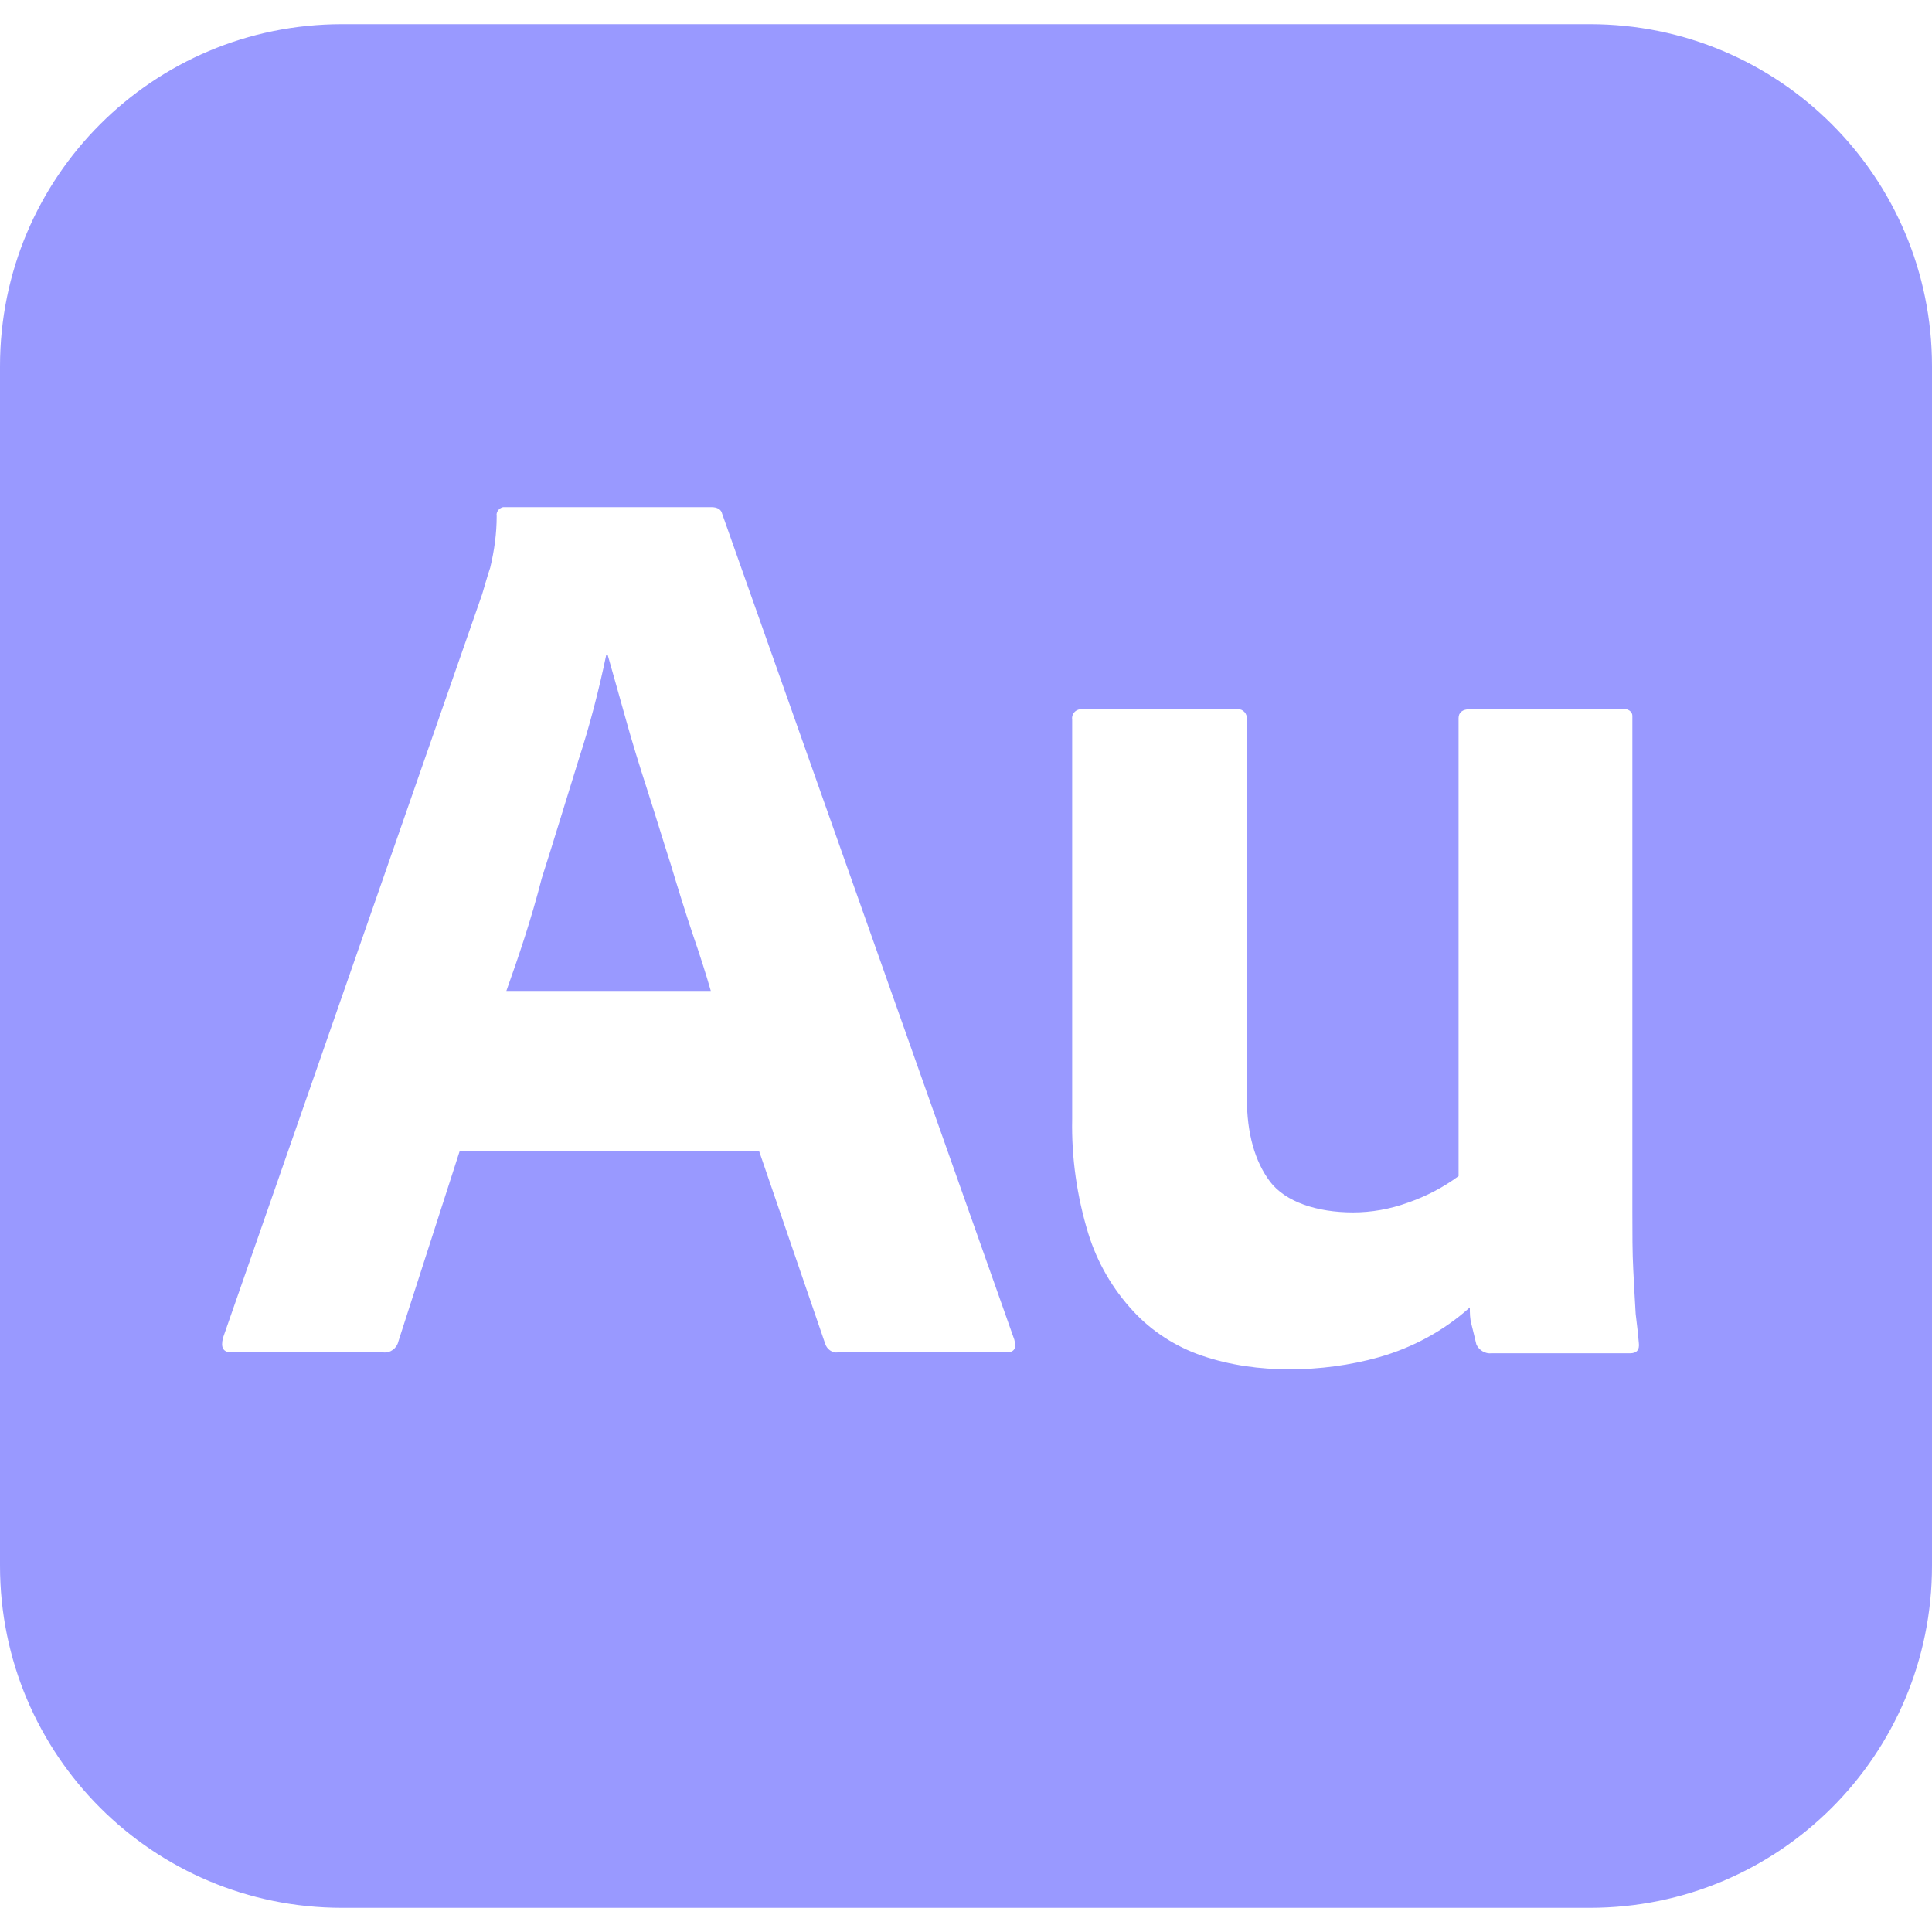
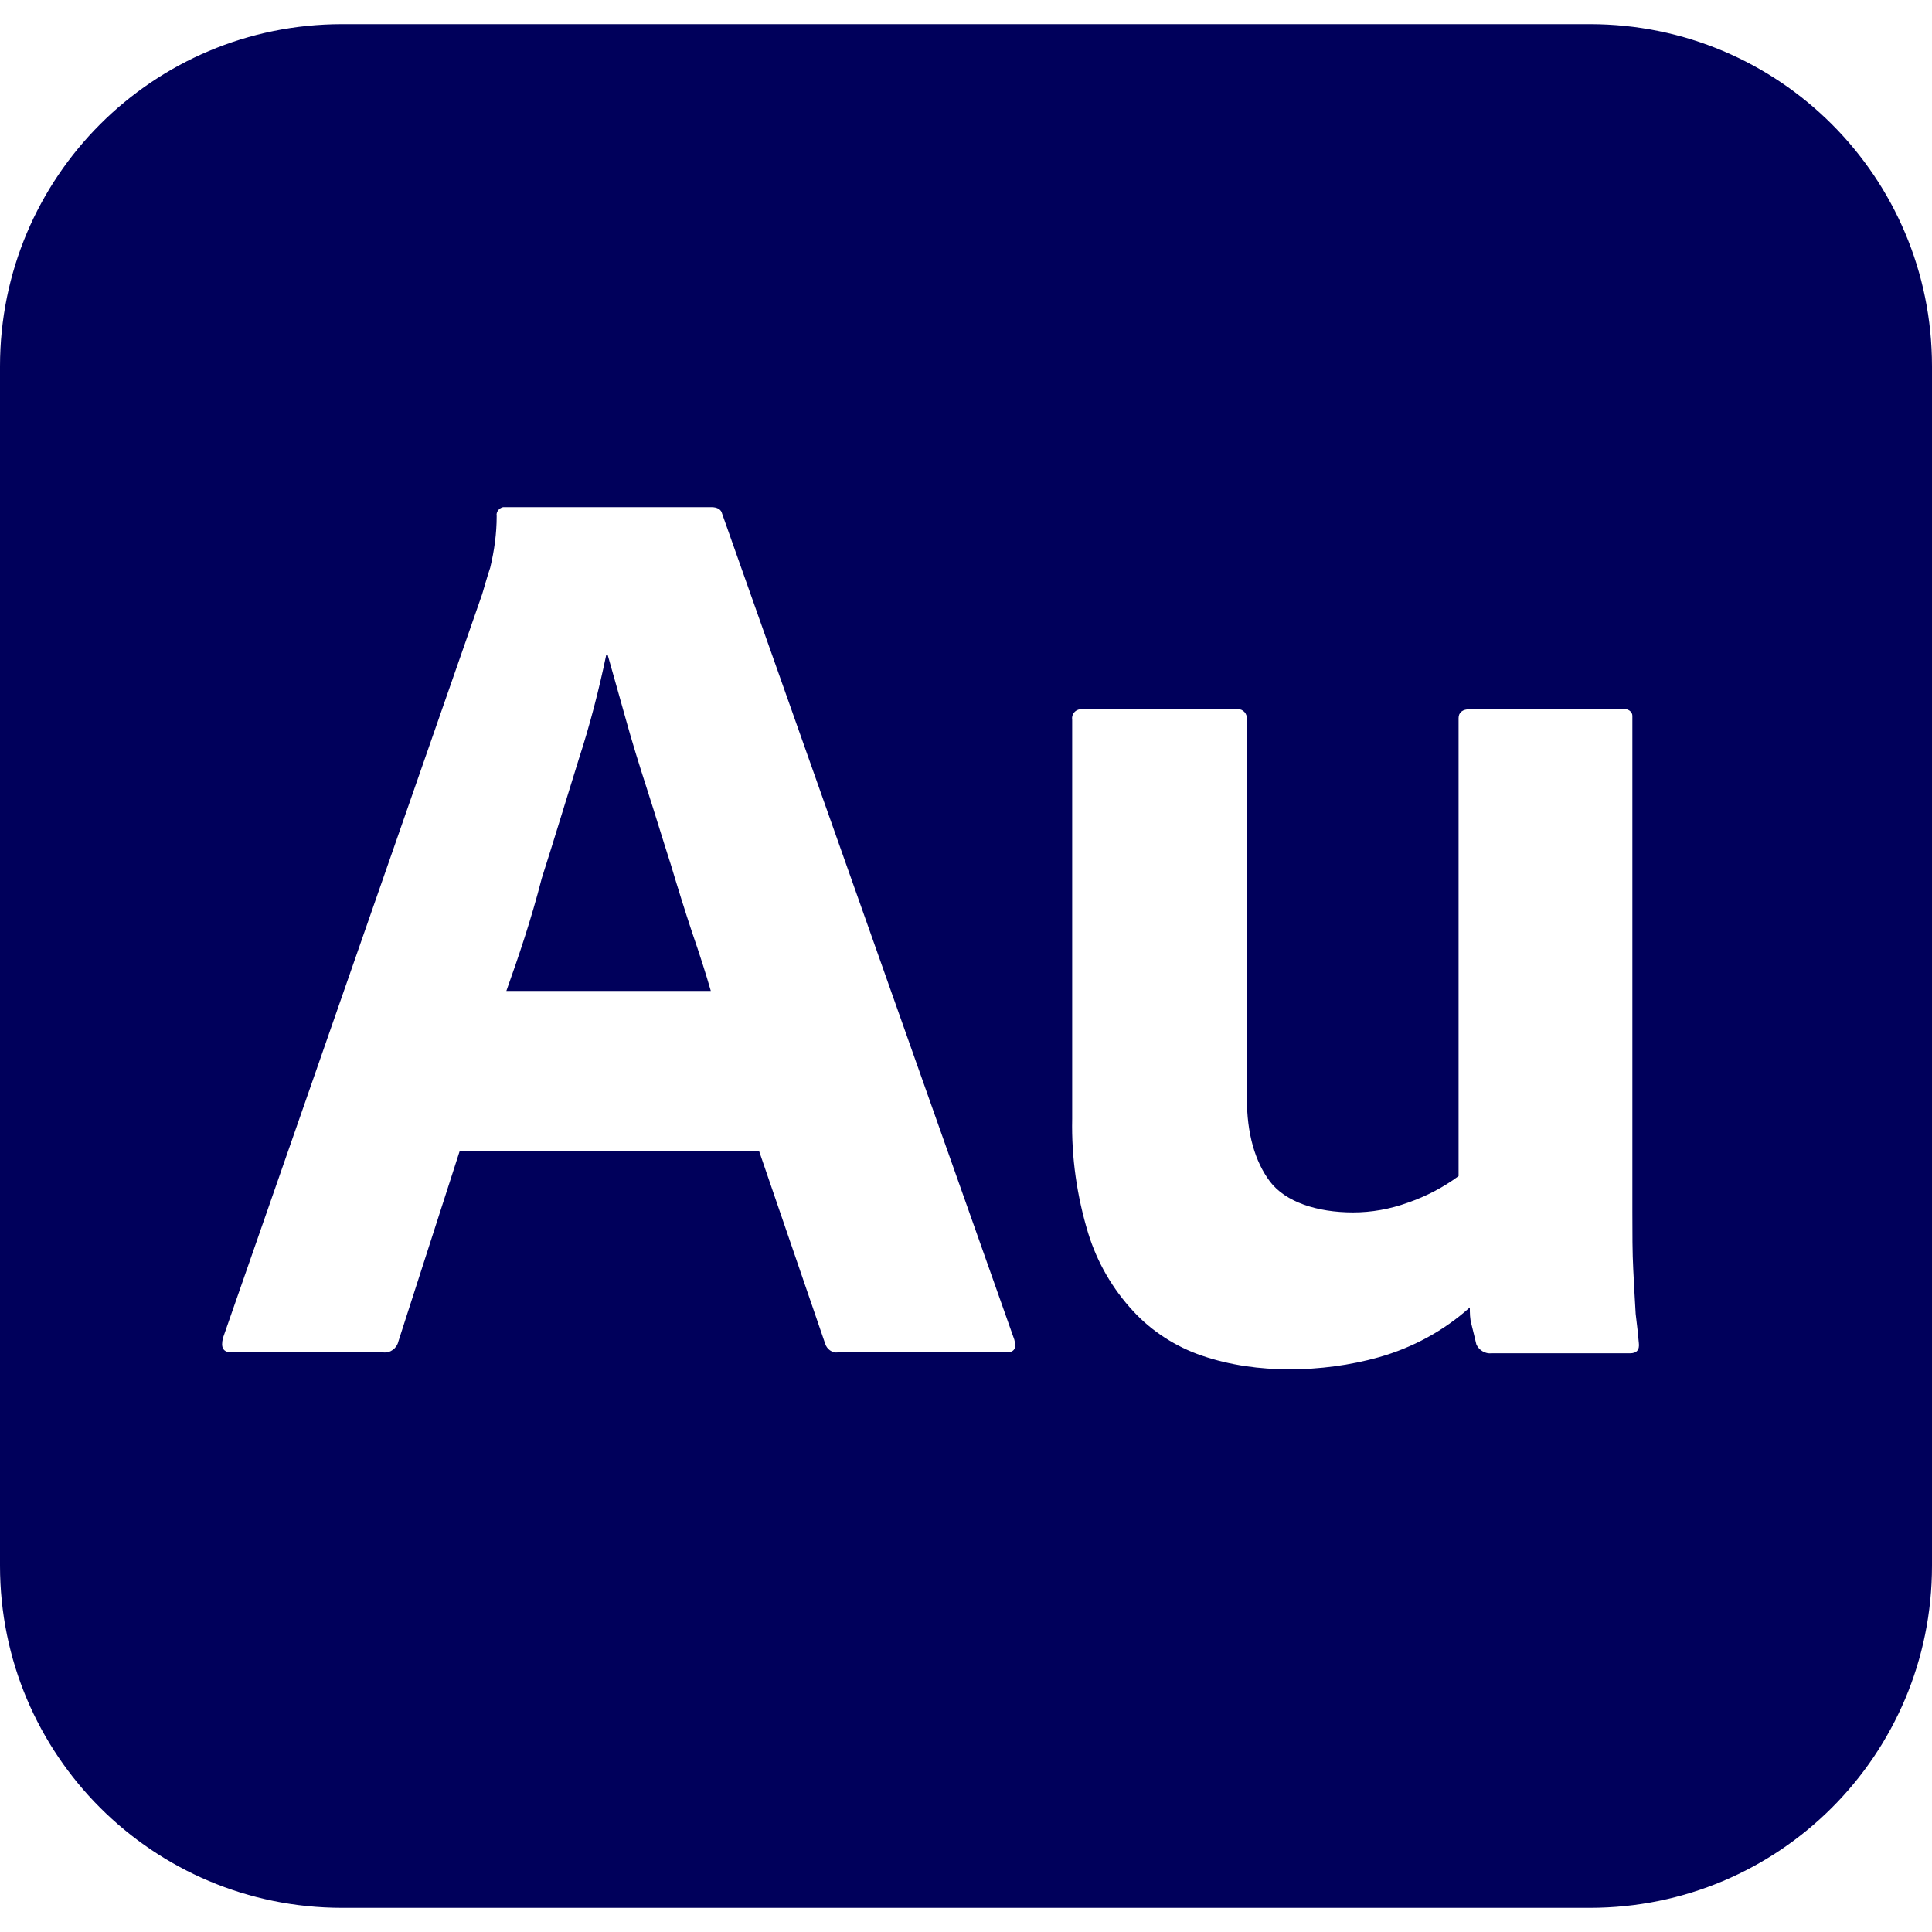
- <svg xmlns="http://www.w3.org/2000/svg" fill="#9999FF" role="img" viewBox="0 0 24 24">
+ <svg xmlns="http://www.w3.org/2000/svg" fill="#00005B" role="img" viewBox="0 0 24 24">
  <path d="M19.75.3H4.25C1.9.3 0 2.2 0 4.55v14.9c0 2.35 1.9 4.25 4.25 4.25h15.5c2.35 0 4.25-1.9 4.25-4.25V4.55C24 2.2 22.1.3 19.75.3zM12.5 16.8h-2.09c-.07.011-.14-.04-.16-.11l-.82-2.39H5.71l-.76 2.36c-.02.09-.1.15-.19.14H2.88c-.11 0-.14-.06-.11-.18l3.22-9.24c.03-.1.06-.21.1-.33.05-.21.08-.42.08-.64-.01-.05.03-.1.08-.11h2.59c.07 0 .12.03.13.08l3.63 10.261c.03.109 0 .159-.1.159zm7.75.011h-1.721c-.079.01-.159-.041-.189-.11-.02-.08-.04-.171-.061-.25-.02-.07-.02-.14-.02-.21-.32.289-.71.5-1.13.619-.36.101-.739.15-1.11.15-.369 0-.74-.05-1.09-.17-.32-.109-.619-.3-.85-.55-.26-.28-.45-.61-.561-.97-.14-.461-.209-.94-.199-1.42V8.94c-.01-.06.029-.12.1-.13h1.939c.061-.01.121.03.131.1v4.731c0 .439.1.789.289 1.039.191.25.58.381 1.031.381.229 0 .459-.041.68-.121.23-.08.439-.189.63-.33V8.92c0-.07.05-.11.14-.11h1.91c.051-.01.109.03.109.08v6.16c0 .271 0 .511.011.72.01.211.021.391.03.551.02.16.029.25.039.359.012.09-.028.131-.108.131zM8.33 10.73c-.1-.31-.19-.61-.29-.92s-.19-.6-.27-.89c-.08-.28-.15-.54-.22-.78h-.02c-.09.43-.2.86-.34 1.29-.15.48-.3.98-.46 1.48-.13.51-.29.98-.44 1.4h2.54c-.06-.21-.14-.46-.23-.72-.09-.27-.18-.56-.27-.86z" />
</svg>
